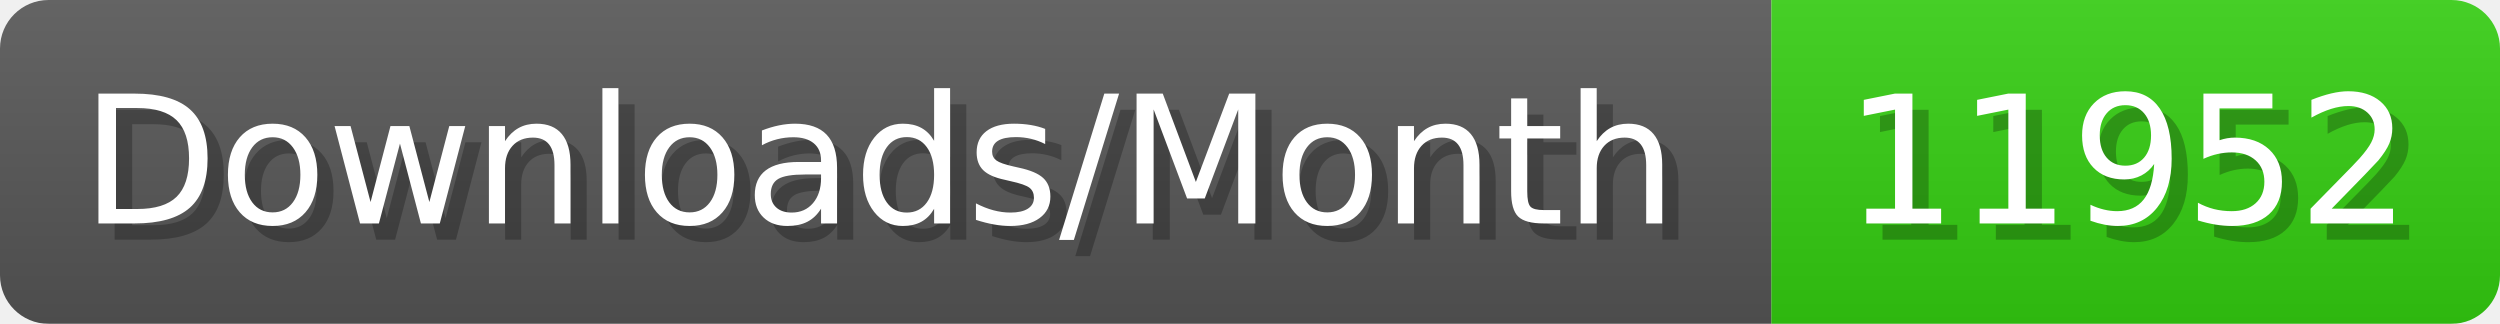
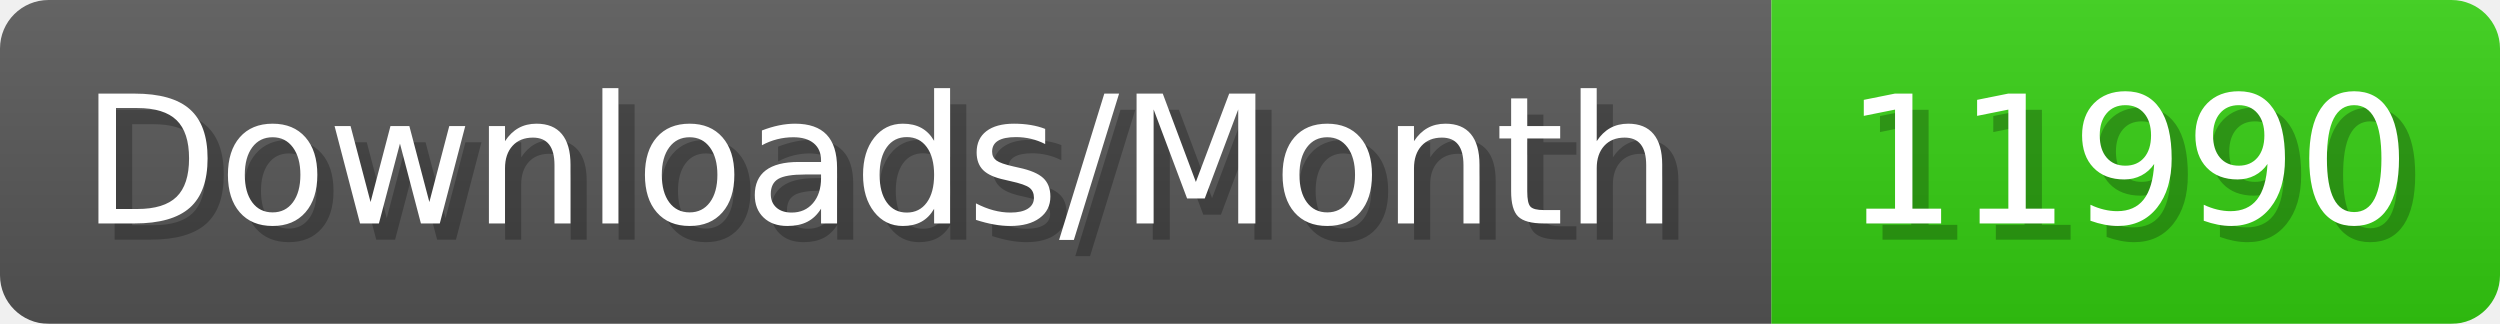
- <svg xmlns="http://www.w3.org/2000/svg" width="154.4" height="20" viewBox="0 0 1544 200" role="img" aria-label="Downloads/Month: 11952">
+ <svg xmlns="http://www.w3.org/2000/svg" width="154.4" height="20" viewBox="0 0 1544 200" role="img" aria-label="Downloads/Month: 11990">
  <linearGradient id="YlXUI" x2="0" y2="100%">
    <stop offset="0" stop-opacity=".1" stop-color="#EEE" />
    <stop offset="1" stop-opacity=".1" />
  </linearGradient>
  <mask id="JHhop">
    <rect width="1544" height="200" rx="30" fill="#FFF" />
  </mask>
  <g mask="url(#JHhop)">
    <rect width="1094" height="200" fill="#555" />
    <rect width="450" height="200" fill="#3C1" x="1094" />
    <rect width="1544" height="200" fill="url(#YlXUI)" />
  </g>
  <g aria-hidden="true" fill="#fff" text-anchor="start" font-family="Verdana,DejaVu Sans,sans-serif" font-size="110">
    <text x="60" y="148" textLength="994" fill="#000" opacity="0.25">Downloads/Month</text>
    <text x="50" y="138" textLength="994">Downloads/Month</text>
-     <text x="1149" y="148" textLength="350" fill="#000" opacity="0.25">11952</text>
-     <text x="1139" y="138" textLength="350">11952</text>
+     <text x="1149" y="148" textLength="350" fill="#000" opacity="0.25">11990</text>
+     <text x="1139" y="138" textLength="350">11990</text>
  </g>
</svg>
